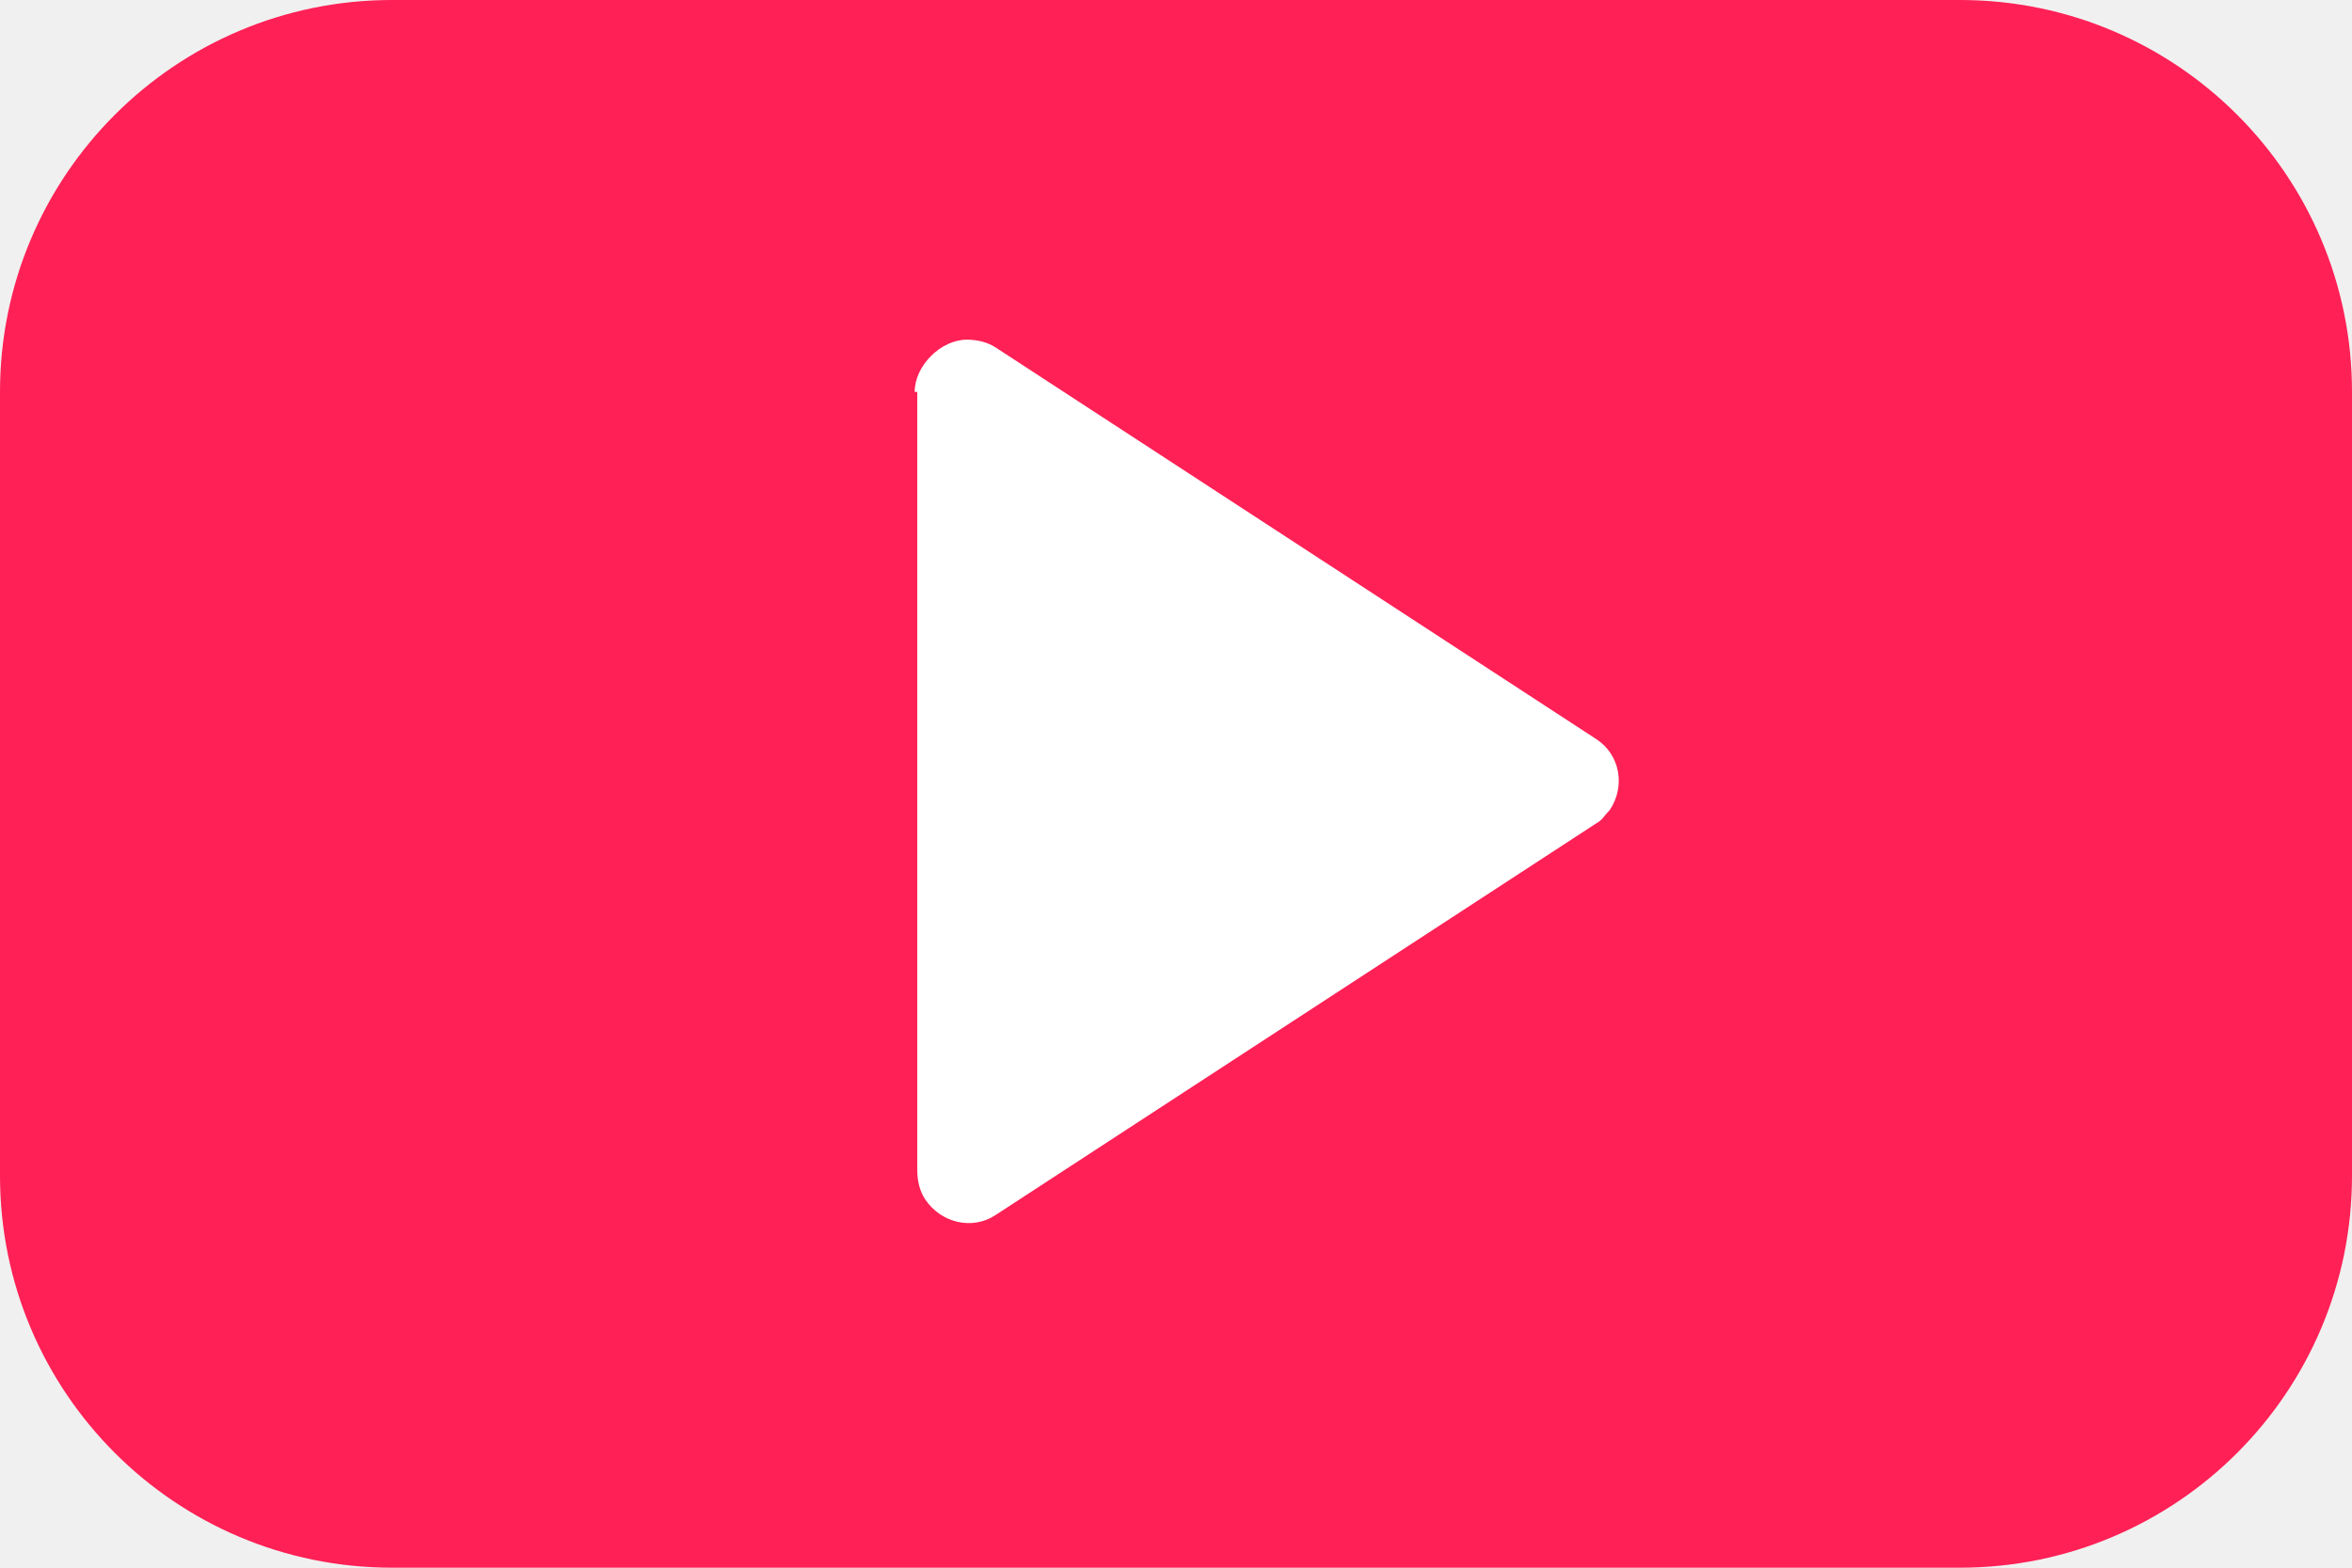
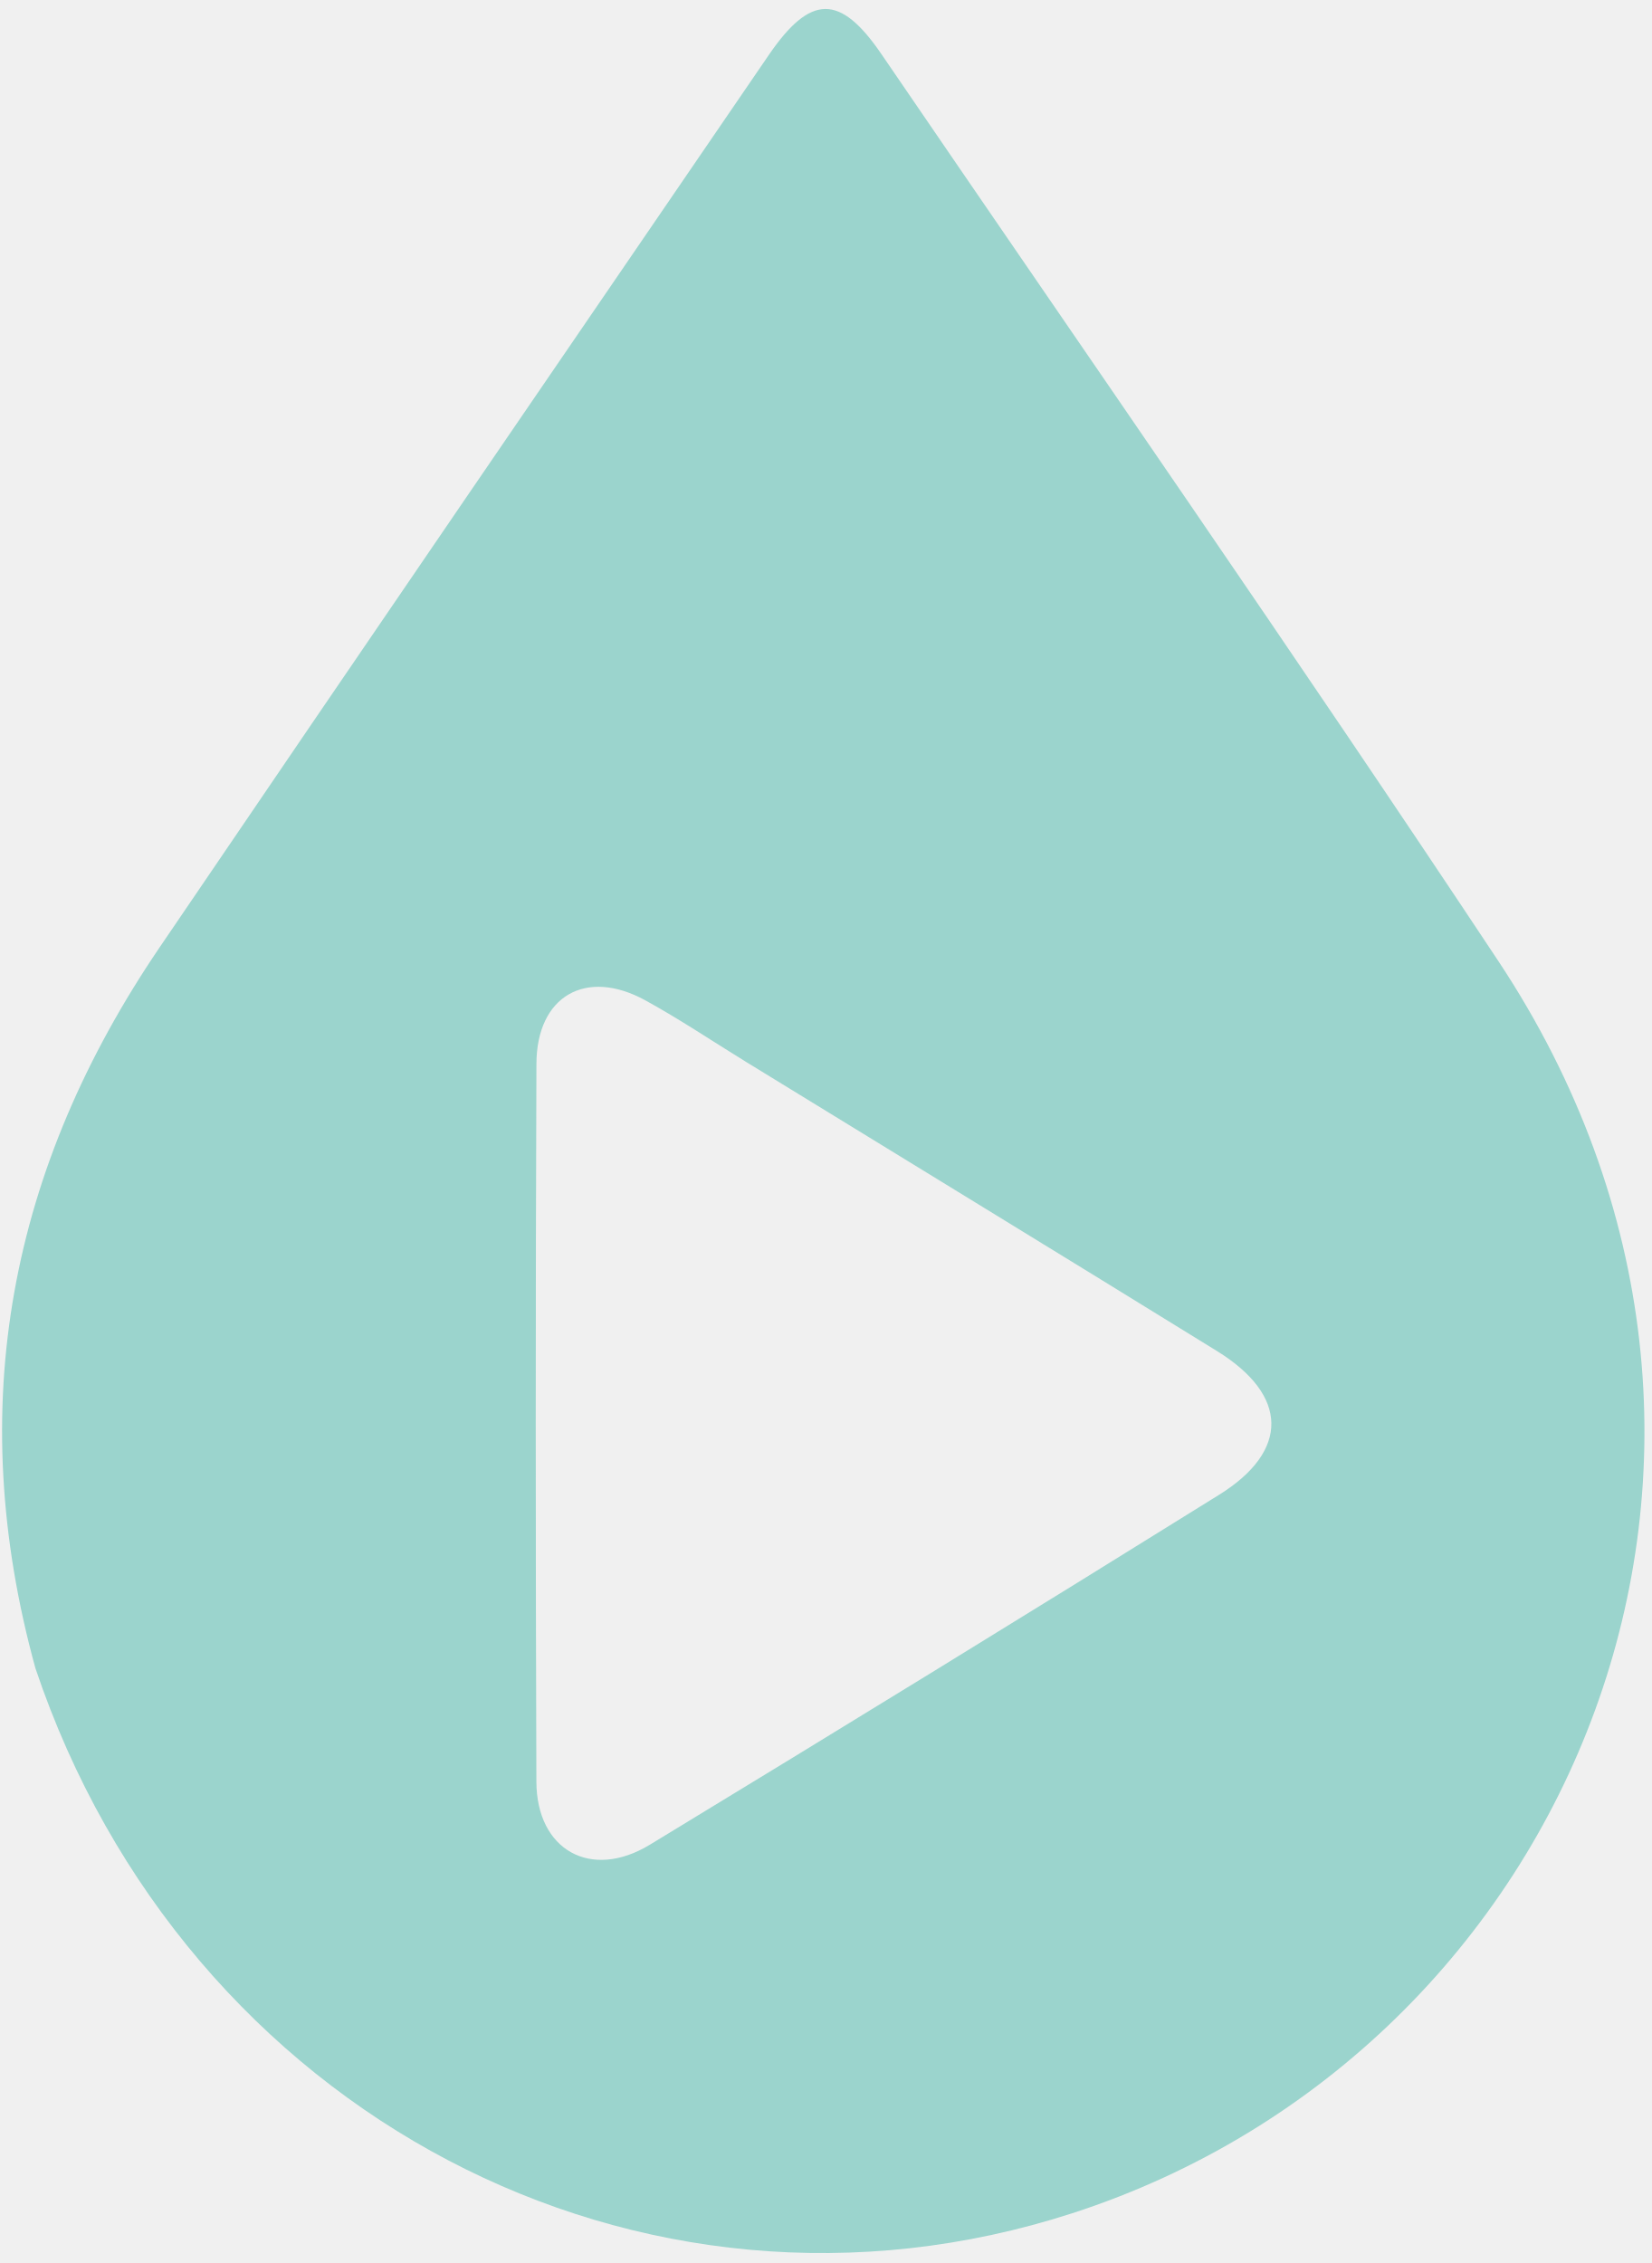
- <svg xmlns="http://www.w3.org/2000/svg" viewBox="0 0 90 60">
-   <rect width="90" height="60" rx="15" fill="#FF2056" />
-   <path d="M35 15c0-1 1-2 2-2 .4 0 .8.1 1.1.3l23 15c.9.6 1.1 1.8.5 2.7-.2.2-.3.4-.5.5l-23 15c-.9.6-2.1.3-2.7-.6-.2-.3-.3-.7-.3-1.1V15z" fill="white" />
+ <svg xmlns="http://www.w3.org/2000/svg" width="154" height="211" viewBox="0 0 154 211" fill="none">
+   <path d="M3.301 155.541C-3.442 131.052 0.962 108.831 14.868 88.353C33.736 60.569 52.714 32.859 71.674 5.137C75.563 -0.55 78.324 -0.605 82.179 5.04C101.403 33.187 120.852 61.186 139.69 89.589C170.001 135.29 146.721 191.22 99.98 206.359C59.751 219.388 17.281 197.124 3.301 155.541ZM69.527 98.989C66.414 97.074 63.372 95.029 60.172 93.272C54.643 90.235 50.041 92.853 50.016 99.18C49.929 121.496 49.934 143.813 50.012 166.129C50.035 172.5 55.091 175.341 60.587 172.002C78.336 161.218 96.034 150.348 113.665 139.374C120.267 135.266 120.125 130.082 113.473 125.973C99.055 117.067 84.591 108.234 69.527 98.989Z" fill="#9BD4CD" />
</svg>
